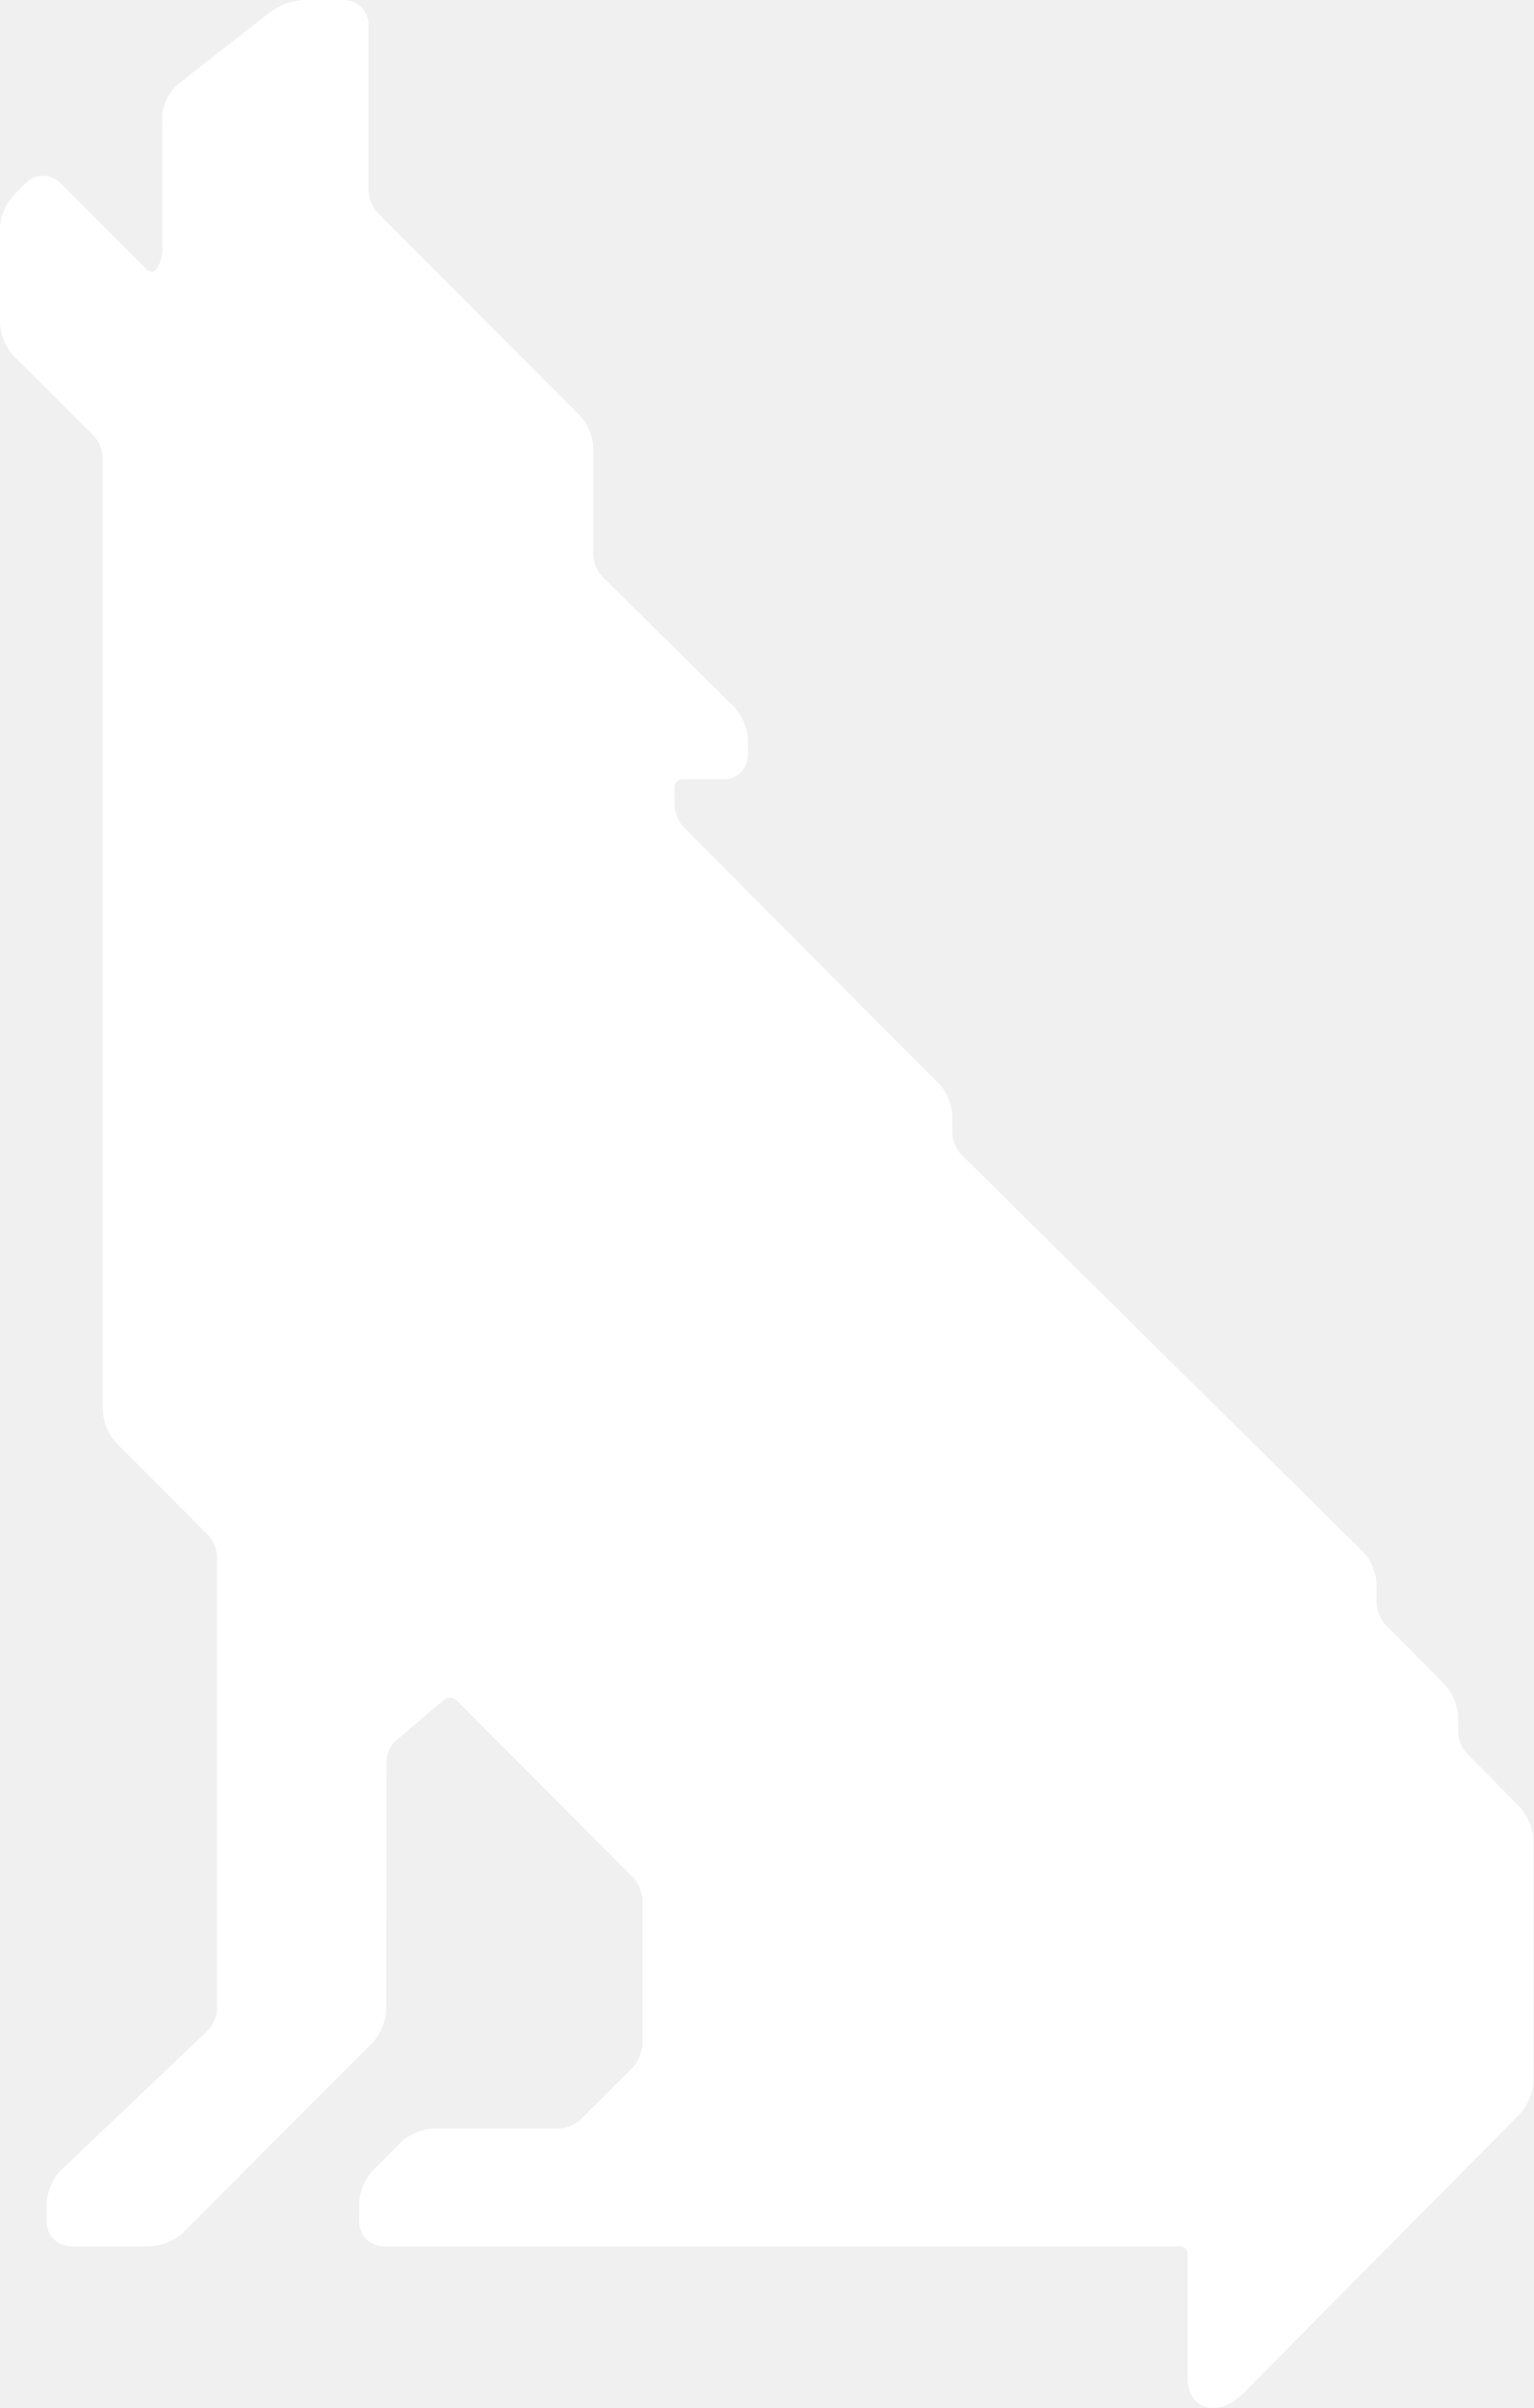
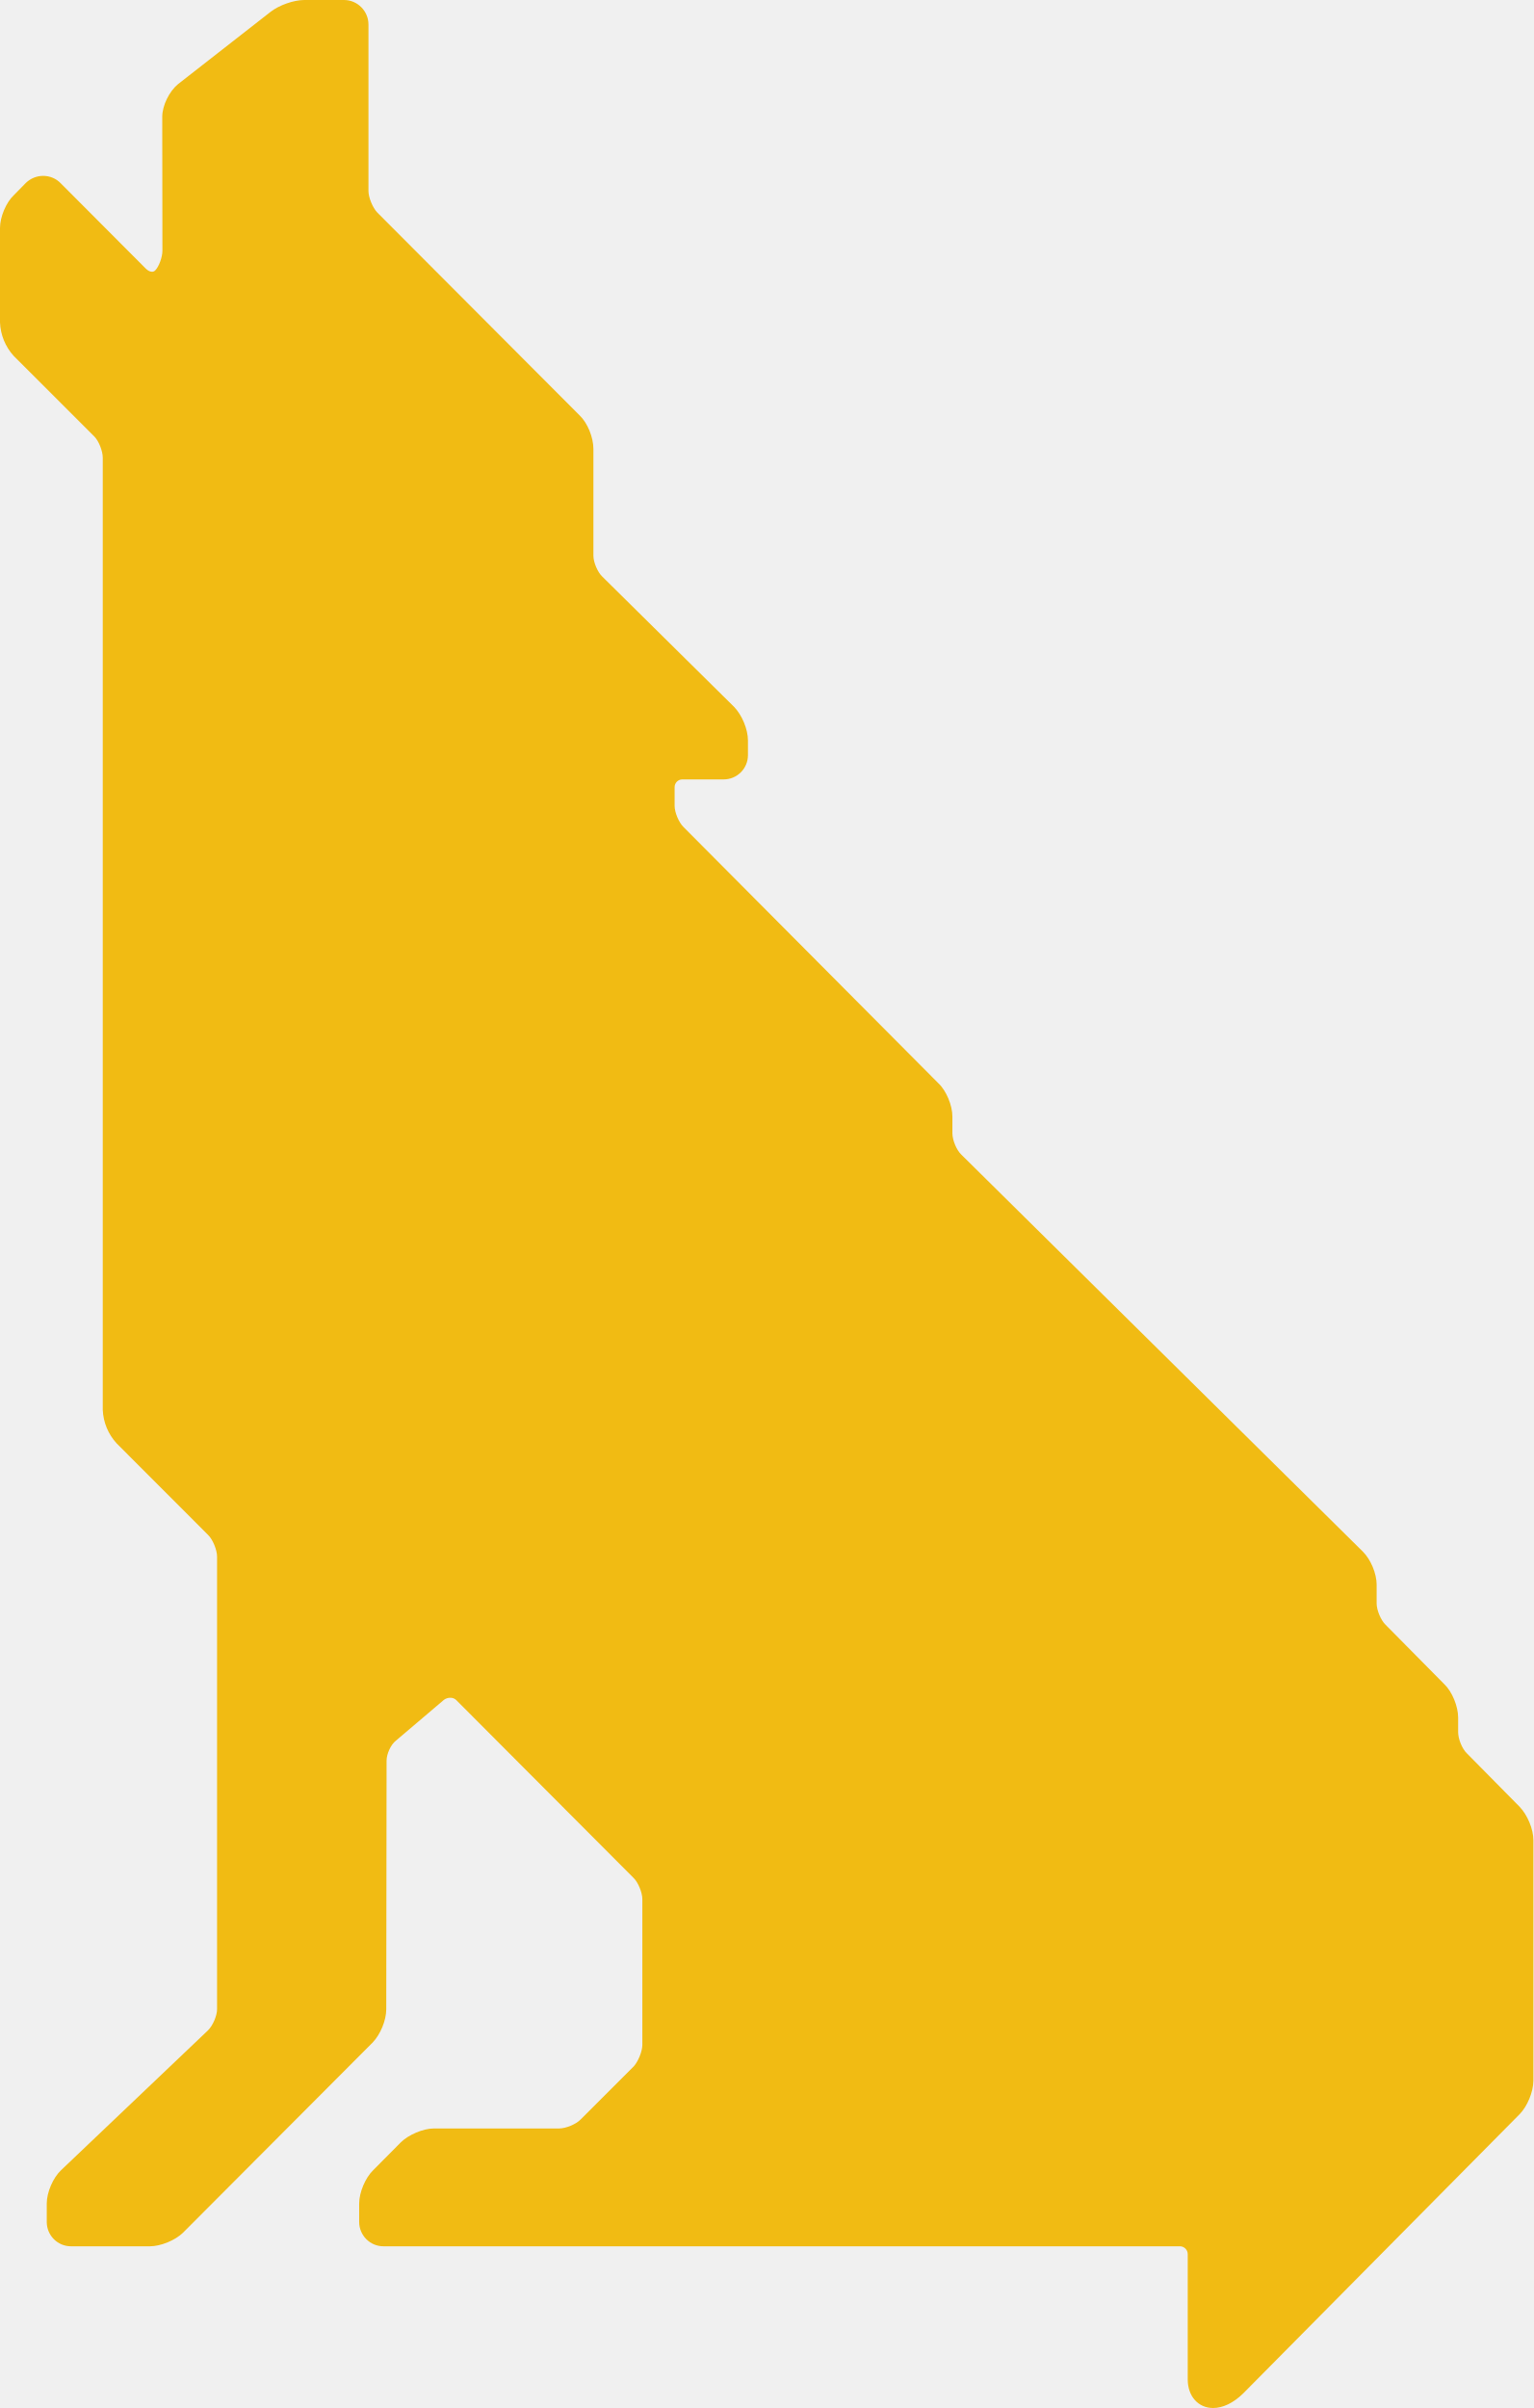
<svg xmlns="http://www.w3.org/2000/svg" width="100" height="157" viewBox="0 0 100 157" fill="none">
-   <path fill-rule="evenodd" clip-rule="evenodd" d="M79.112 157C78.146 157 77.458 156.237 77.458 155.134V146.97C77.458 146.837 77.407 146.709 77.315 146.614C77.223 146.518 77.098 146.462 76.966 146.457H25.026C24.818 146.46 24.611 146.421 24.417 146.343C24.224 146.265 24.048 146.149 23.899 146.003C23.75 145.856 23.631 145.682 23.55 145.489C23.468 145.297 23.425 145.09 23.424 144.881V143.666C23.424 142.945 23.826 141.988 24.337 141.496L26.137 139.682C26.638 139.189 27.583 138.775 28.3 138.775H36.459C36.891 138.775 37.56 138.507 37.867 138.188L41.326 134.731C41.612 134.421 41.891 133.753 41.891 133.32V123.826C41.891 123.386 41.612 122.726 41.326 122.447L29.767 110.856C29.714 110.801 29.65 110.758 29.58 110.73C29.509 110.702 29.433 110.689 29.357 110.693C29.213 110.694 29.073 110.741 28.956 110.825L25.816 113.492C25.486 113.749 25.211 114.357 25.211 114.79L25.19 131.001C25.19 131.725 24.809 132.641 24.307 133.167L11.925 145.581C11.426 146.065 10.481 146.457 9.774 146.457H4.64C4.22 146.459 3.817 146.295 3.519 145.999C3.221 145.704 3.052 145.301 3.049 144.881V143.666C3.049 142.945 3.457 141.988 3.982 141.496L13.559 132.383C13.877 132.075 14.156 131.426 14.156 131.001L14.156 101.488C14.156 101.067 13.889 100.388 13.57 100.076L7.606 94.106C7.057 93.51 6.736 92.737 6.702 91.925L6.702 29.844C6.702 29.404 6.437 28.733 6.137 28.444L0.891 23.203C0.348 22.604 0.033 21.833 0 21.024L0 14.865C0 14.145 0.399 13.189 0.914 12.714L1.692 11.92C1.994 11.631 2.395 11.469 2.812 11.467C3.243 11.467 3.653 11.633 3.953 11.943L9.526 17.532C9.65 17.645 9.781 17.718 9.917 17.718C9.954 17.718 9.992 17.711 10.026 17.696C10.061 17.682 10.092 17.66 10.119 17.633C10.367 17.389 10.592 16.759 10.592 16.348L10.581 7.619C10.581 6.877 11.044 5.951 11.609 5.487L17.645 0.773C18.2 0.339 19.156 0 19.843 0L22.437 0C23.311 0 24.029 0.721 24.029 1.596V12.446C24.029 12.881 24.307 13.546 24.605 13.857L37.804 27.087C38.318 27.579 38.699 28.518 38.699 29.268V36.229C38.699 36.671 38.987 37.328 39.283 37.599L47.876 46.089C48.398 46.634 48.778 47.553 48.778 48.283V49.242C48.777 49.45 48.735 49.656 48.654 49.847C48.574 50.039 48.456 50.213 48.309 50.359C48.161 50.506 47.986 50.621 47.794 50.7C47.602 50.778 47.396 50.818 47.189 50.817H44.489C44.357 50.819 44.231 50.873 44.139 50.967C44.046 51.062 43.995 51.189 43.995 51.322V52.544C43.995 52.958 44.262 53.618 44.579 53.926L61.202 70.633C61.703 71.098 62.111 72.064 62.111 72.795V73.888C62.111 74.33 62.38 74.988 62.699 75.287L88.872 101.157C89.397 101.674 89.778 102.598 89.778 103.321V104.545C89.778 104.98 90.055 105.638 90.352 105.925L94.2 109.817C94.695 110.289 95.093 111.248 95.093 111.979V112.926C95.093 113.368 95.341 114.007 95.66 114.315L99.107 117.805C99.62 118.343 100 119.267 100 119.967L100 135.657C100 136.387 99.601 137.337 99.107 137.84L81.073 156.051C80.428 156.68 79.747 157 79.112 157Z" fill="white" />
+   <path fill-rule="evenodd" clip-rule="evenodd" d="M79.112 157C78.146 157 77.458 156.237 77.458 155.134V146.97C77.458 146.837 77.407 146.709 77.315 146.614C77.223 146.518 77.098 146.462 76.966 146.457H25.026C24.818 146.46 24.611 146.421 24.417 146.343C24.224 146.265 24.048 146.149 23.899 146.003C23.75 145.856 23.631 145.682 23.55 145.489C23.468 145.297 23.425 145.09 23.424 144.881V143.666C23.424 142.945 23.826 141.988 24.337 141.496L26.137 139.682C26.638 139.189 27.583 138.775 28.3 138.775H36.459C36.891 138.775 37.56 138.507 37.867 138.188L41.326 134.731C41.612 134.421 41.891 133.753 41.891 133.32V123.826C41.891 123.386 41.612 122.726 41.326 122.447L29.767 110.856C29.714 110.801 29.65 110.758 29.58 110.73C29.509 110.702 29.433 110.689 29.357 110.693C29.213 110.694 29.073 110.741 28.956 110.825L25.816 113.492C25.486 113.749 25.211 114.357 25.211 114.79L25.19 131.001C25.19 131.725 24.809 132.641 24.307 133.167L11.925 145.581C11.426 146.065 10.481 146.457 9.774 146.457H4.64C4.22 146.459 3.817 146.295 3.519 145.999C3.221 145.704 3.052 145.301 3.049 144.881V143.666C3.049 142.945 3.457 141.988 3.982 141.496L13.559 132.383C13.877 132.075 14.156 131.426 14.156 131.001L14.156 101.488C14.156 101.067 13.889 100.388 13.57 100.076L7.606 94.106C7.057 93.51 6.736 92.737 6.702 91.925L6.702 29.844C6.702 29.404 6.437 28.733 6.137 28.444L0.891 23.203C0.348 22.604 0.033 21.833 0 21.024L0 14.865C0 14.145 0.399 13.189 0.914 12.714L1.692 11.92C1.994 11.631 2.395 11.469 2.812 11.467C3.243 11.467 3.653 11.633 3.953 11.943L9.526 17.532C9.65 17.645 9.781 17.718 9.917 17.718C9.954 17.718 9.992 17.711 10.026 17.696C10.061 17.682 10.092 17.66 10.119 17.633C10.367 17.389 10.592 16.759 10.592 16.348L10.581 7.619C10.581 6.877 11.044 5.951 11.609 5.487L17.645 0.773C18.2 0.339 19.156 0 19.843 0L22.437 0C23.311 0 24.029 0.721 24.029 1.596V12.446C24.029 12.881 24.307 13.546 24.605 13.857L37.804 27.087C38.318 27.579 38.699 28.518 38.699 29.268V36.229C38.699 36.671 38.987 37.328 39.283 37.599L47.876 46.089C48.398 46.634 48.778 47.553 48.778 48.283V49.242C48.777 49.45 48.735 49.656 48.654 49.847C48.574 50.039 48.456 50.213 48.309 50.359C48.161 50.506 47.986 50.621 47.794 50.7C47.602 50.778 47.396 50.818 47.189 50.817H44.489C44.357 50.819 44.231 50.873 44.139 50.967C44.046 51.062 43.995 51.189 43.995 51.322V52.544C43.995 52.958 44.262 53.618 44.579 53.926L61.202 70.633C61.703 71.098 62.111 72.064 62.111 72.795V73.888C62.111 74.33 62.38 74.988 62.699 75.287L88.872 101.157C89.397 101.674 89.778 102.598 89.778 103.321V104.545C89.778 104.98 90.055 105.638 90.352 105.925L94.2 109.817C94.695 110.289 95.093 111.248 95.093 111.979V112.926C95.093 113.368 95.341 114.007 95.66 114.315L99.107 117.805C99.62 118.343 100 119.267 100 119.967L100 135.657C100 136.387 99.601 137.336 99.107 137.84L81.073 156.051C80.428 156.68 79.747 157 79.112 157Z" fill="#F1BB13" />
</svg>
